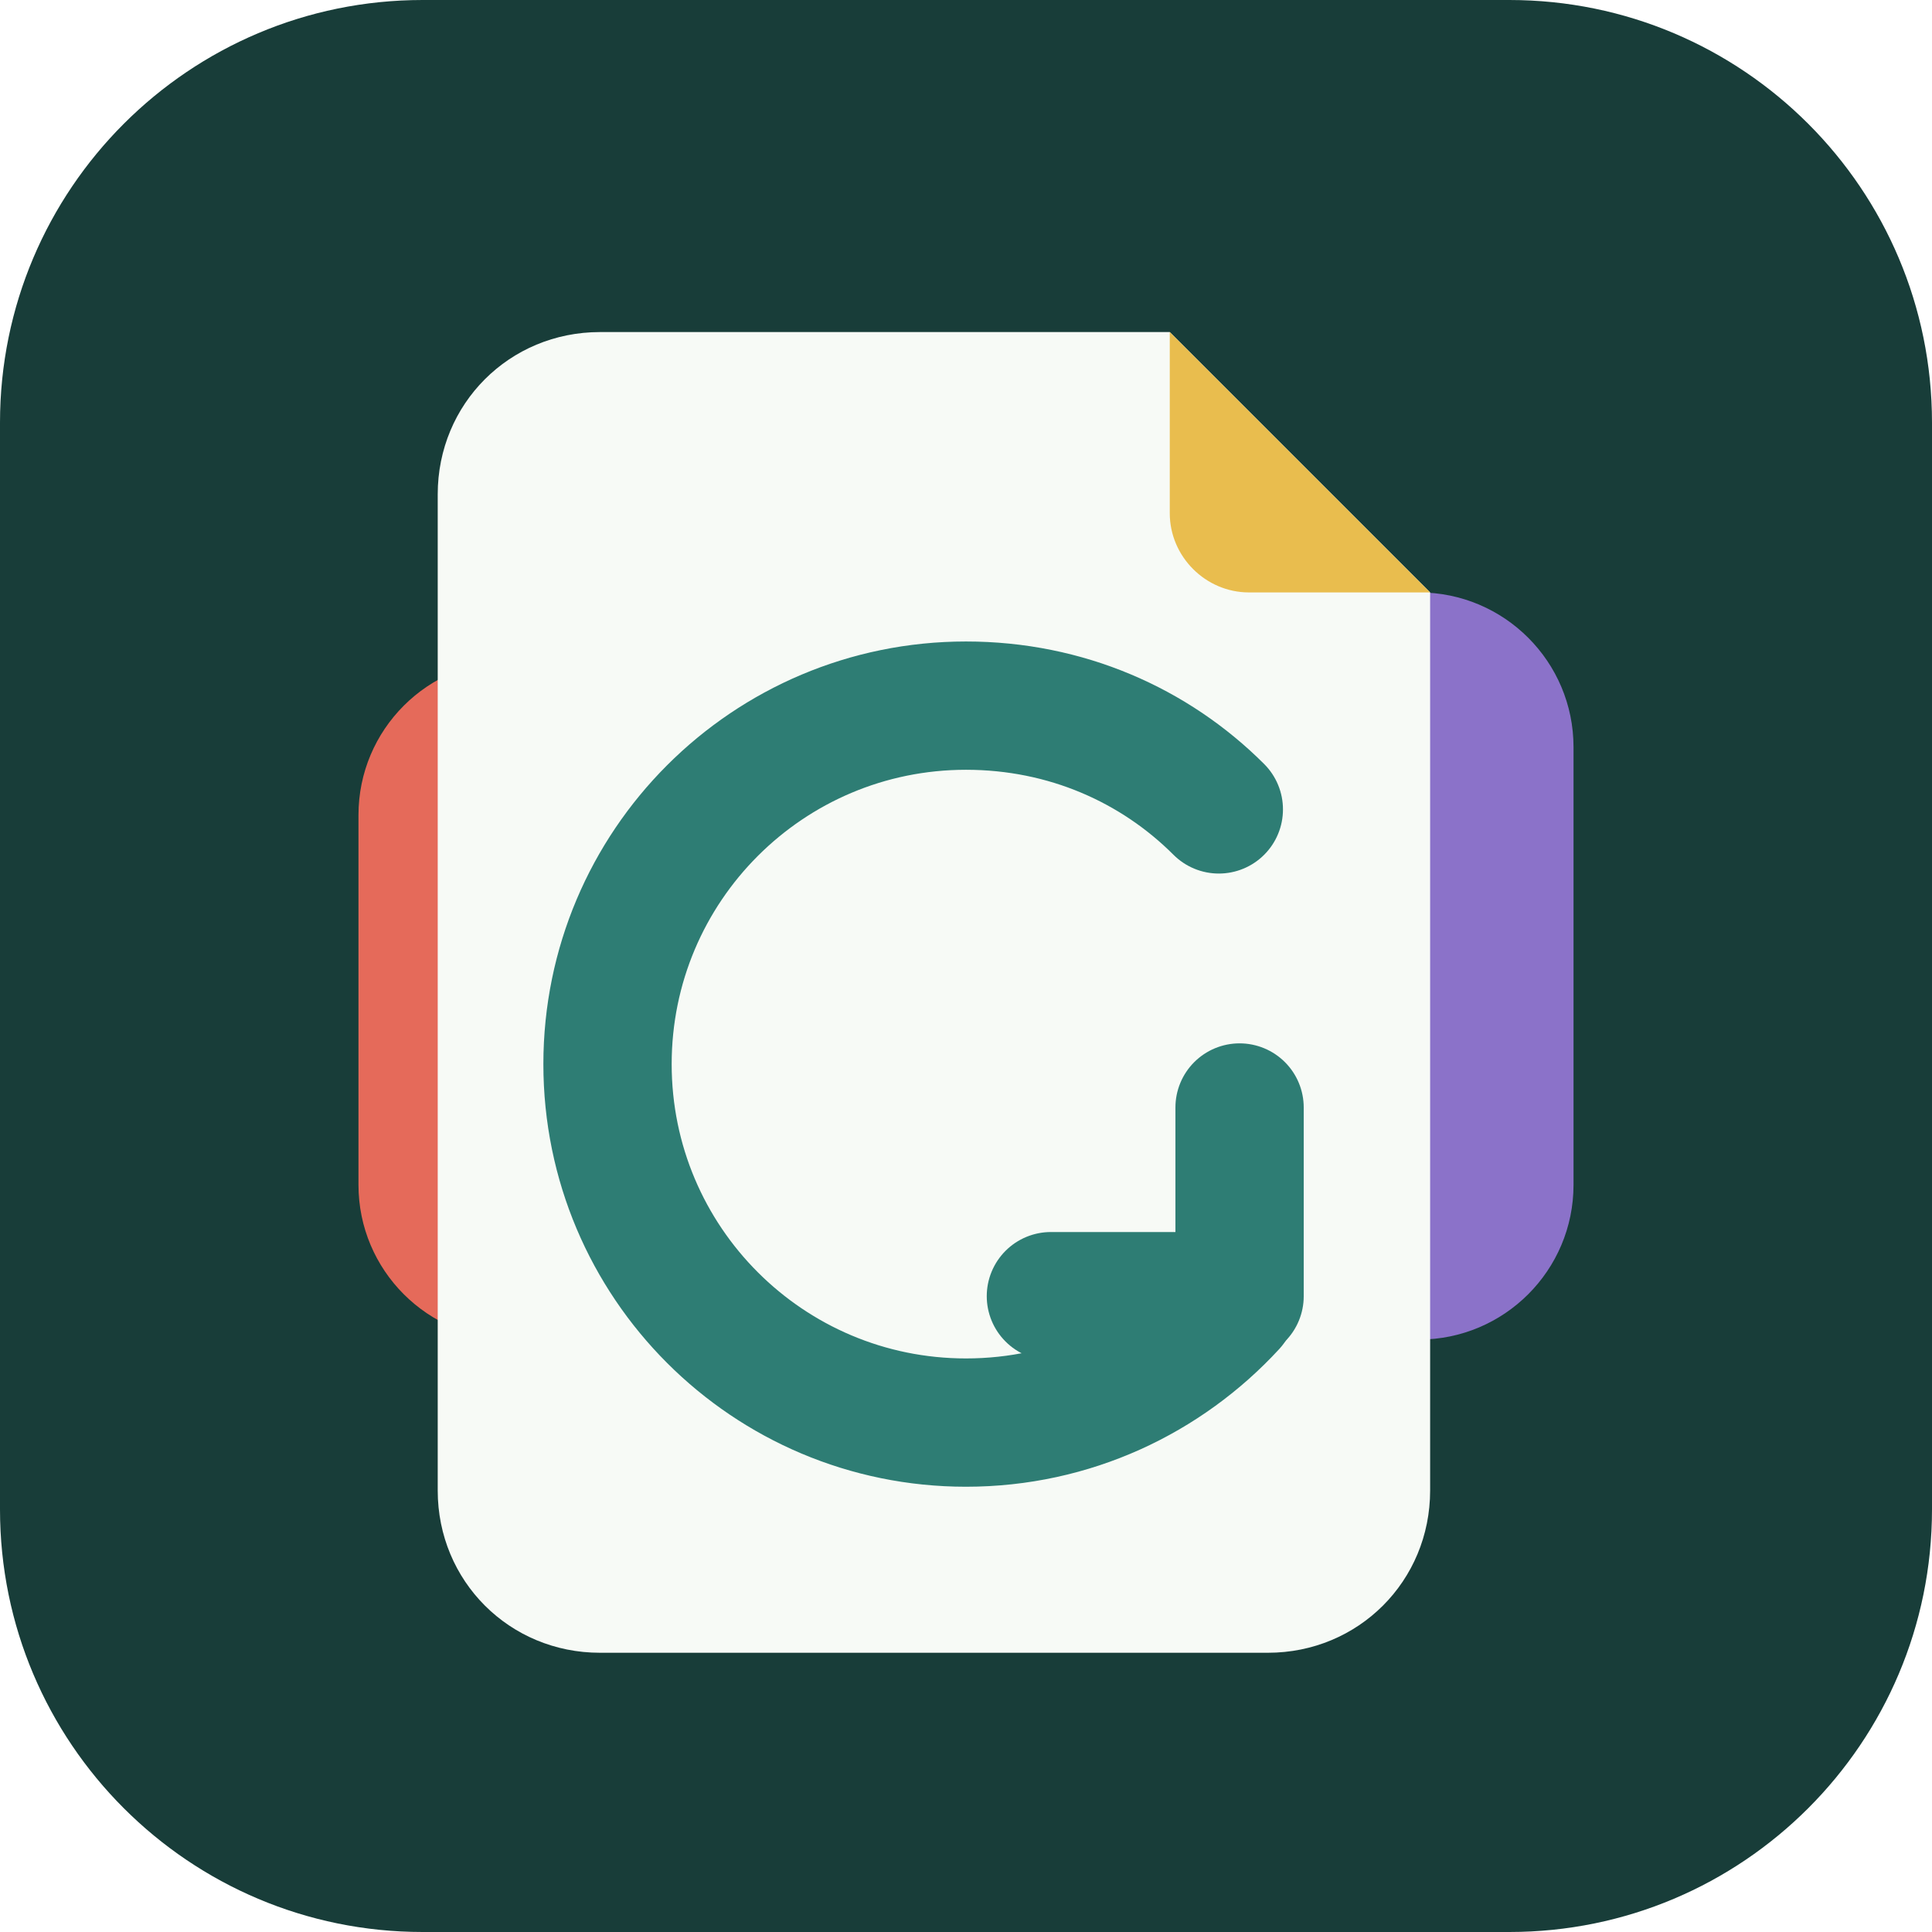
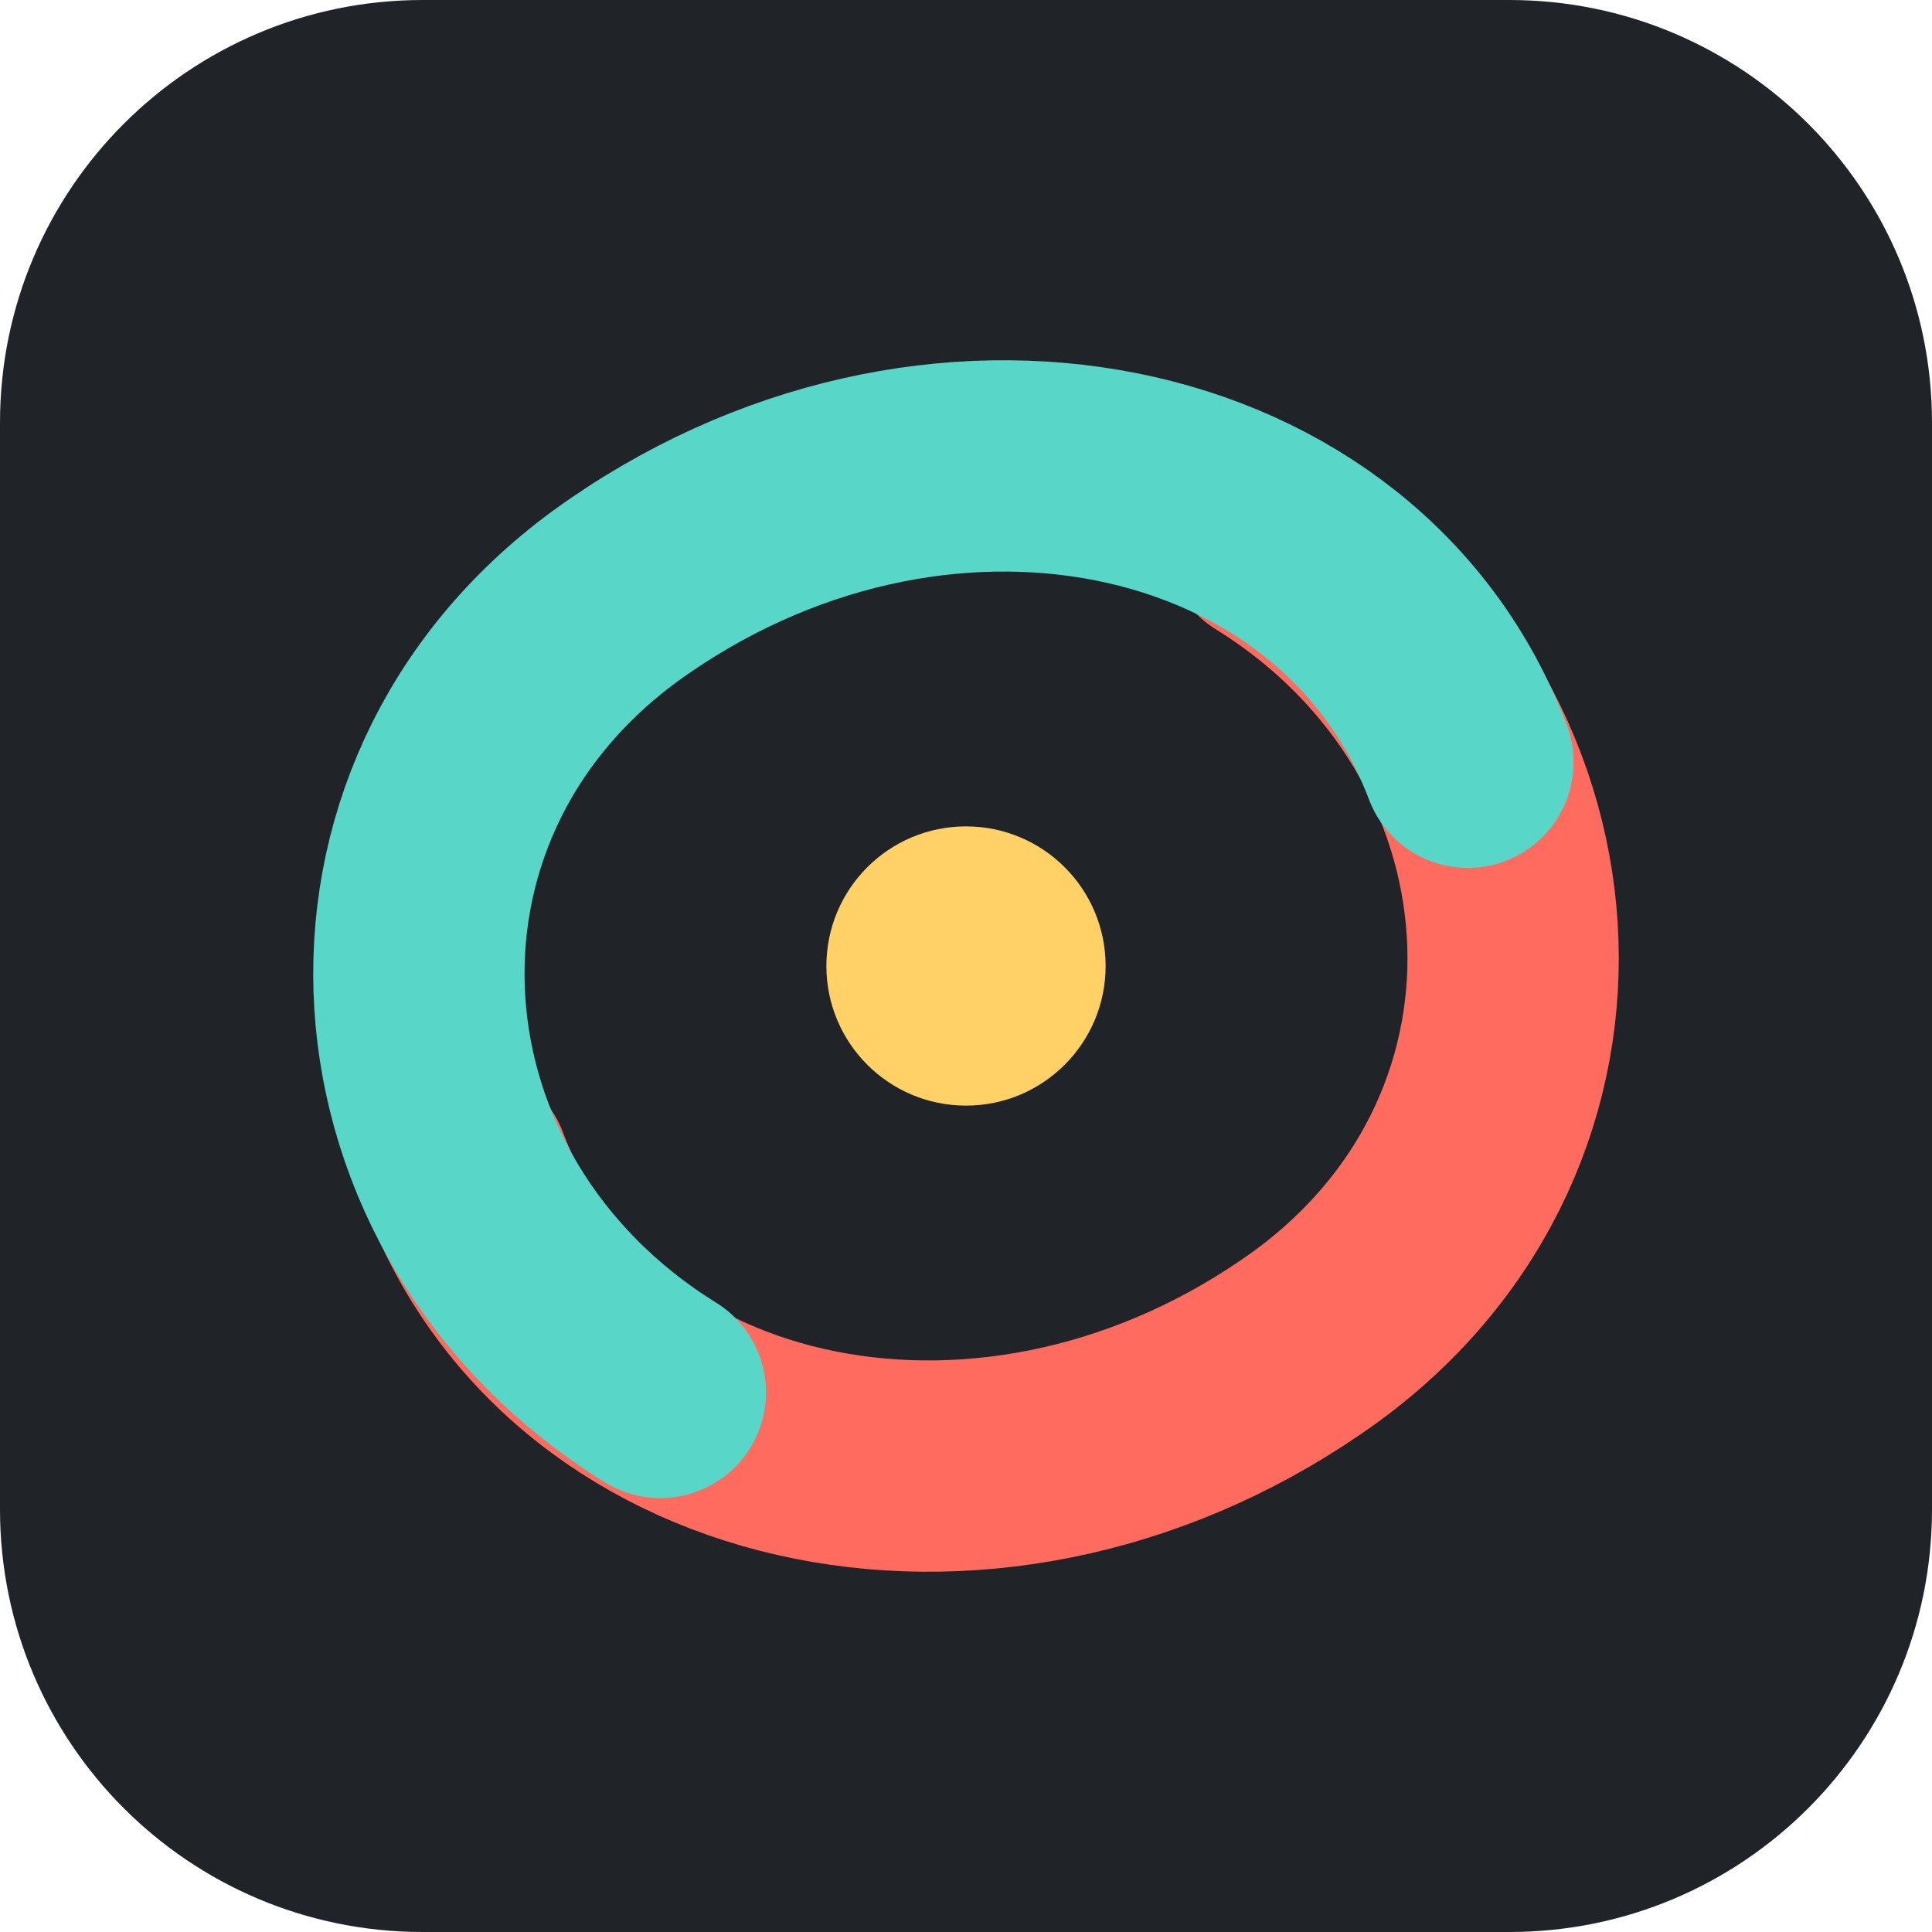
<svg xmlns="http://www.w3.org/2000/svg" width="100%" height="100%" viewBox="0 0 1024 1024">
-   <rect width="1024" height="1024" rx="224" fill="#183D39" />
-   <rect x="190" y="350" width="164" height="360" rx="82" fill="#E56A5A" />
-   <rect x="670" y="314" width="164" height="396" rx="82" fill="#8B72C9" />
-   <path d="M318 176H620L758 314V790C758 838 720 876 672 876H318C270 876 232 838 232 790V262C232 214 270 176 318 176Z" fill="#F7FAF6" />
-   <path d="M620 176V272C620 295 639 314 662 314H758L620 176Z" fill="#E9BD4E" />
-   <path d="M646 429C612 395 565 374 512 374C407 374 322 459 322 564C322 669 407 754 512 754C568 754 618 730 653 692" fill="none" stroke="#2E7D74" stroke-width="68" stroke-linecap="round" />
-   <path d="M557 687H657V587" fill="none" stroke="#2E7D74" stroke-width="68" stroke-linecap="round" stroke-linejoin="round" />
+   <rect width="1024" height="1024" rx="224" fill="#202429" />
+   <path d="M246 620C308 784 530 830 698 708C848 598 832 384 674 286" fill="none" stroke="#FF6B5E" stroke-width="112" stroke-linecap="round" />
+   <path d="M778 404C716 240 494 194 326 316C176 426 192 640 350 738" fill="none" stroke="#58D6C7" stroke-width="112" stroke-linecap="round" />
+   <circle cx="512" cy="512" r="74" fill="#FFD166" />
</svg>
